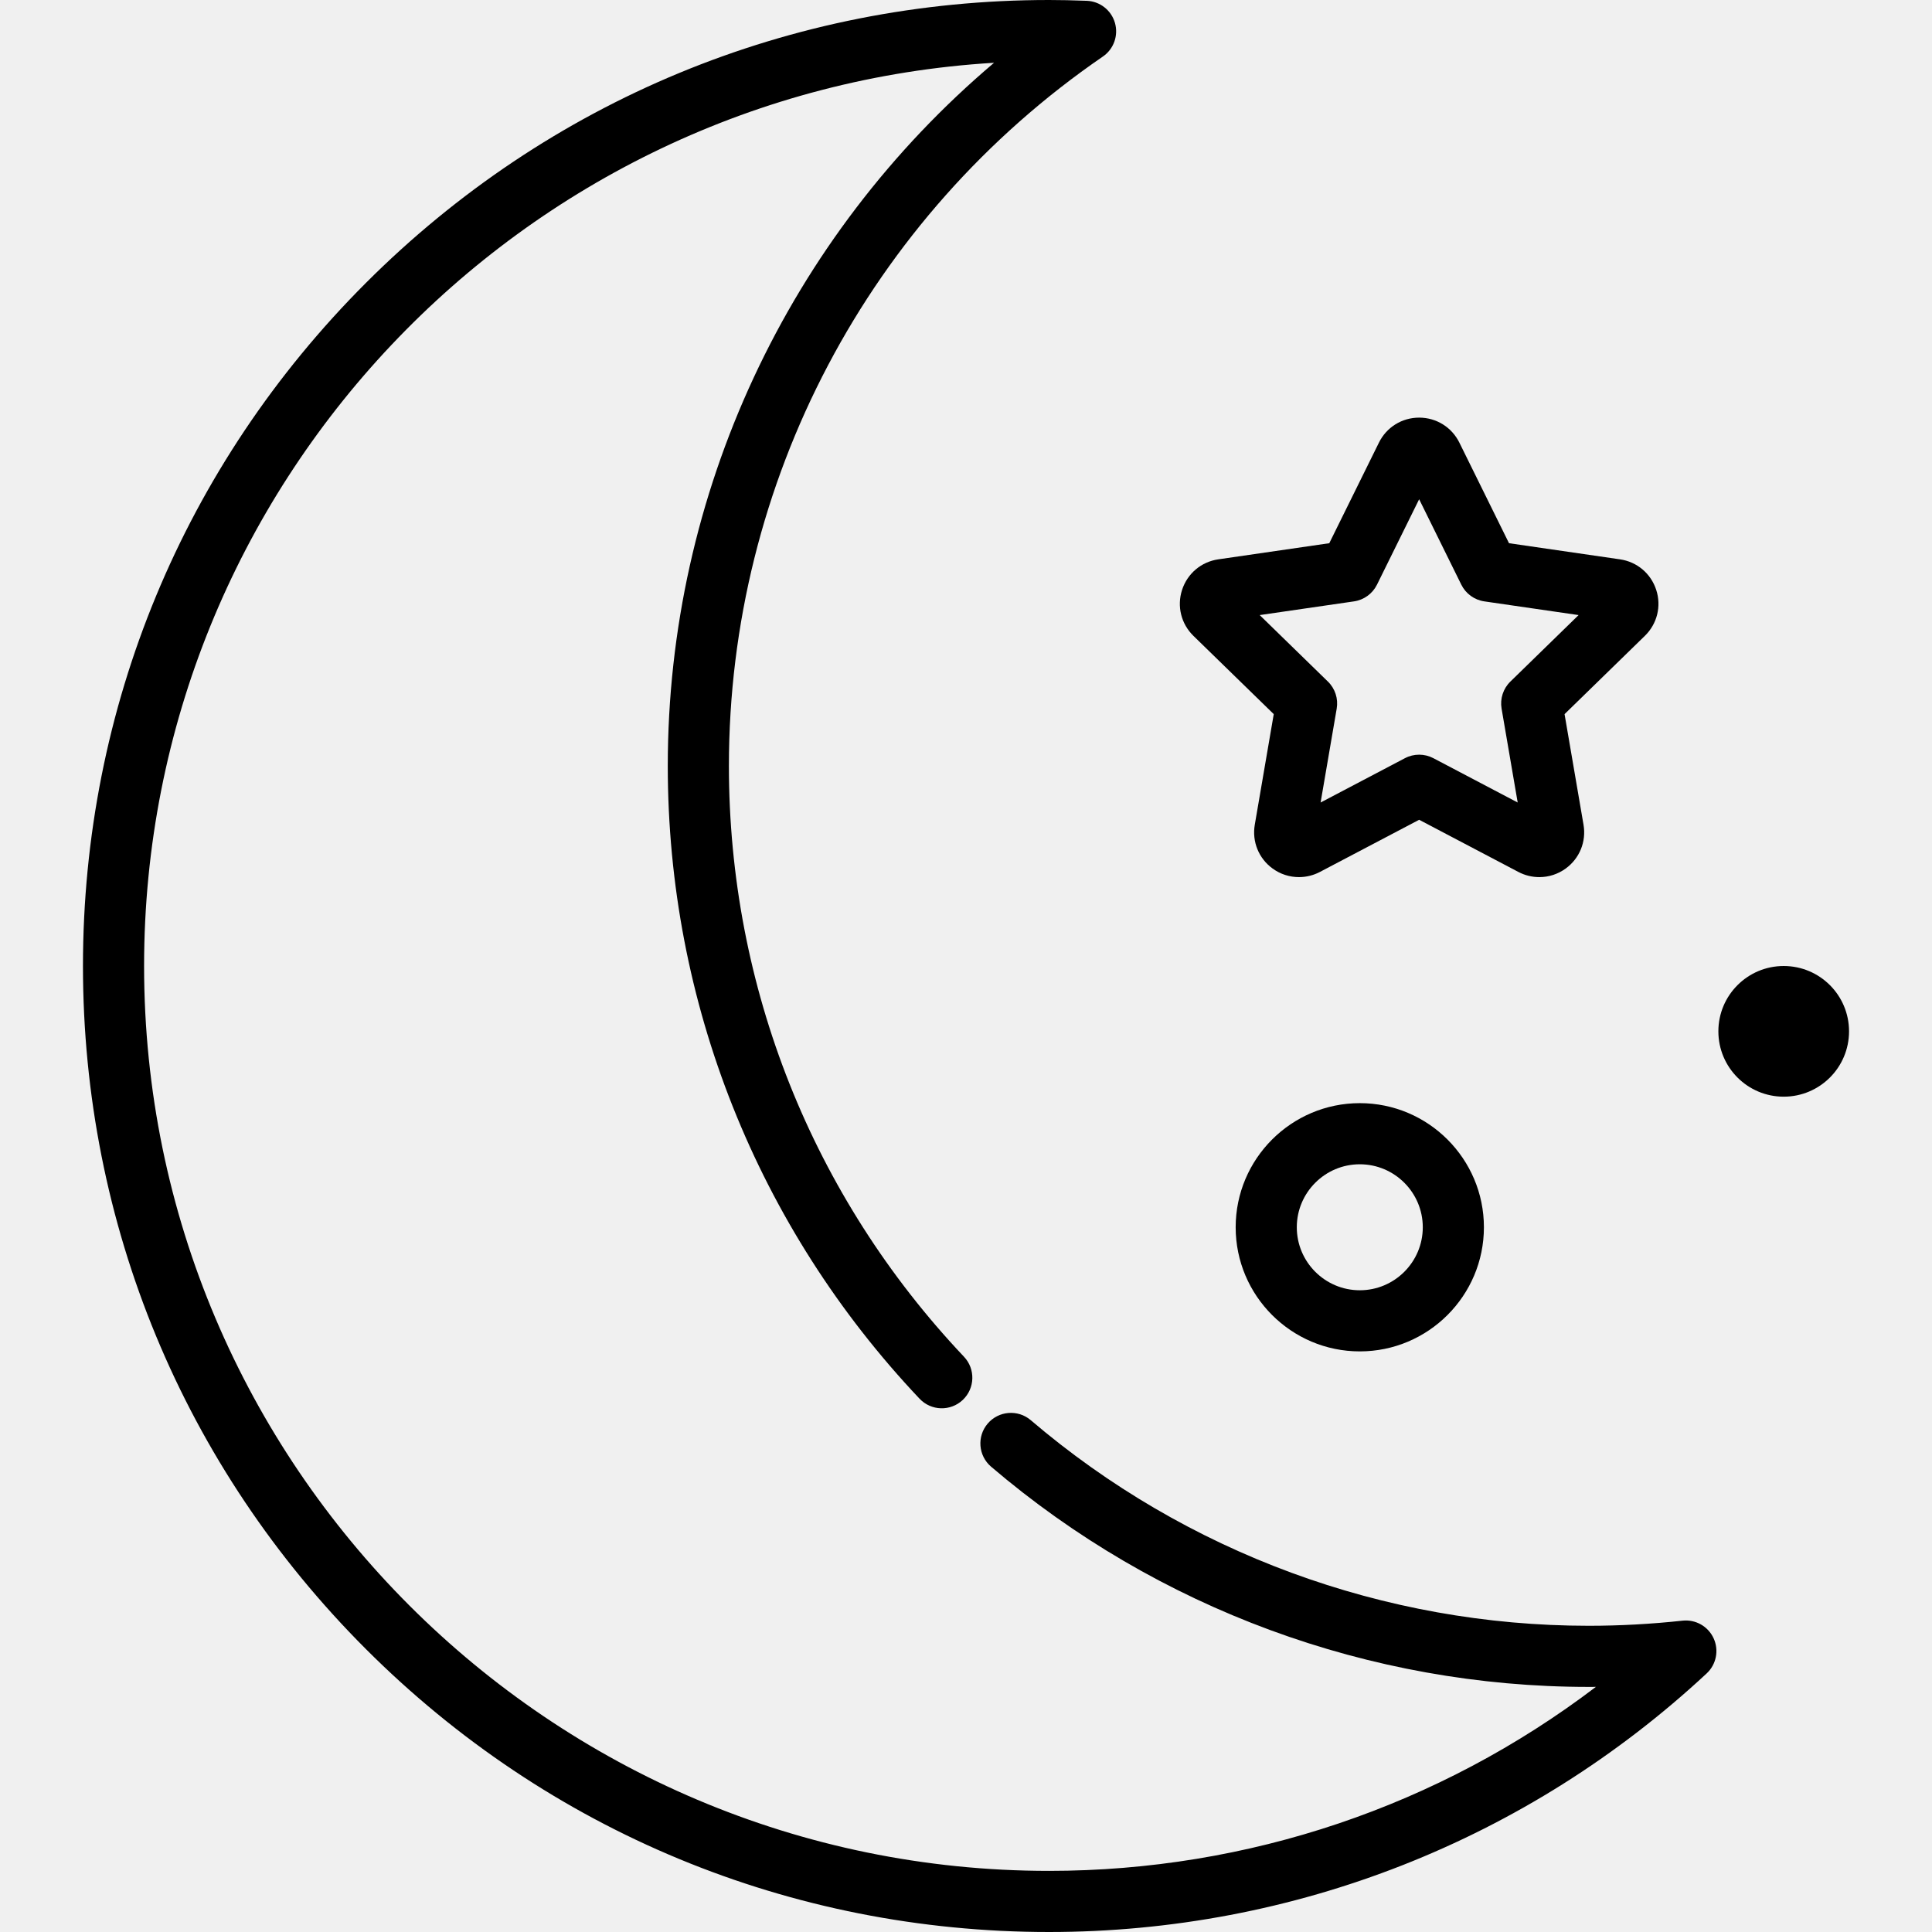
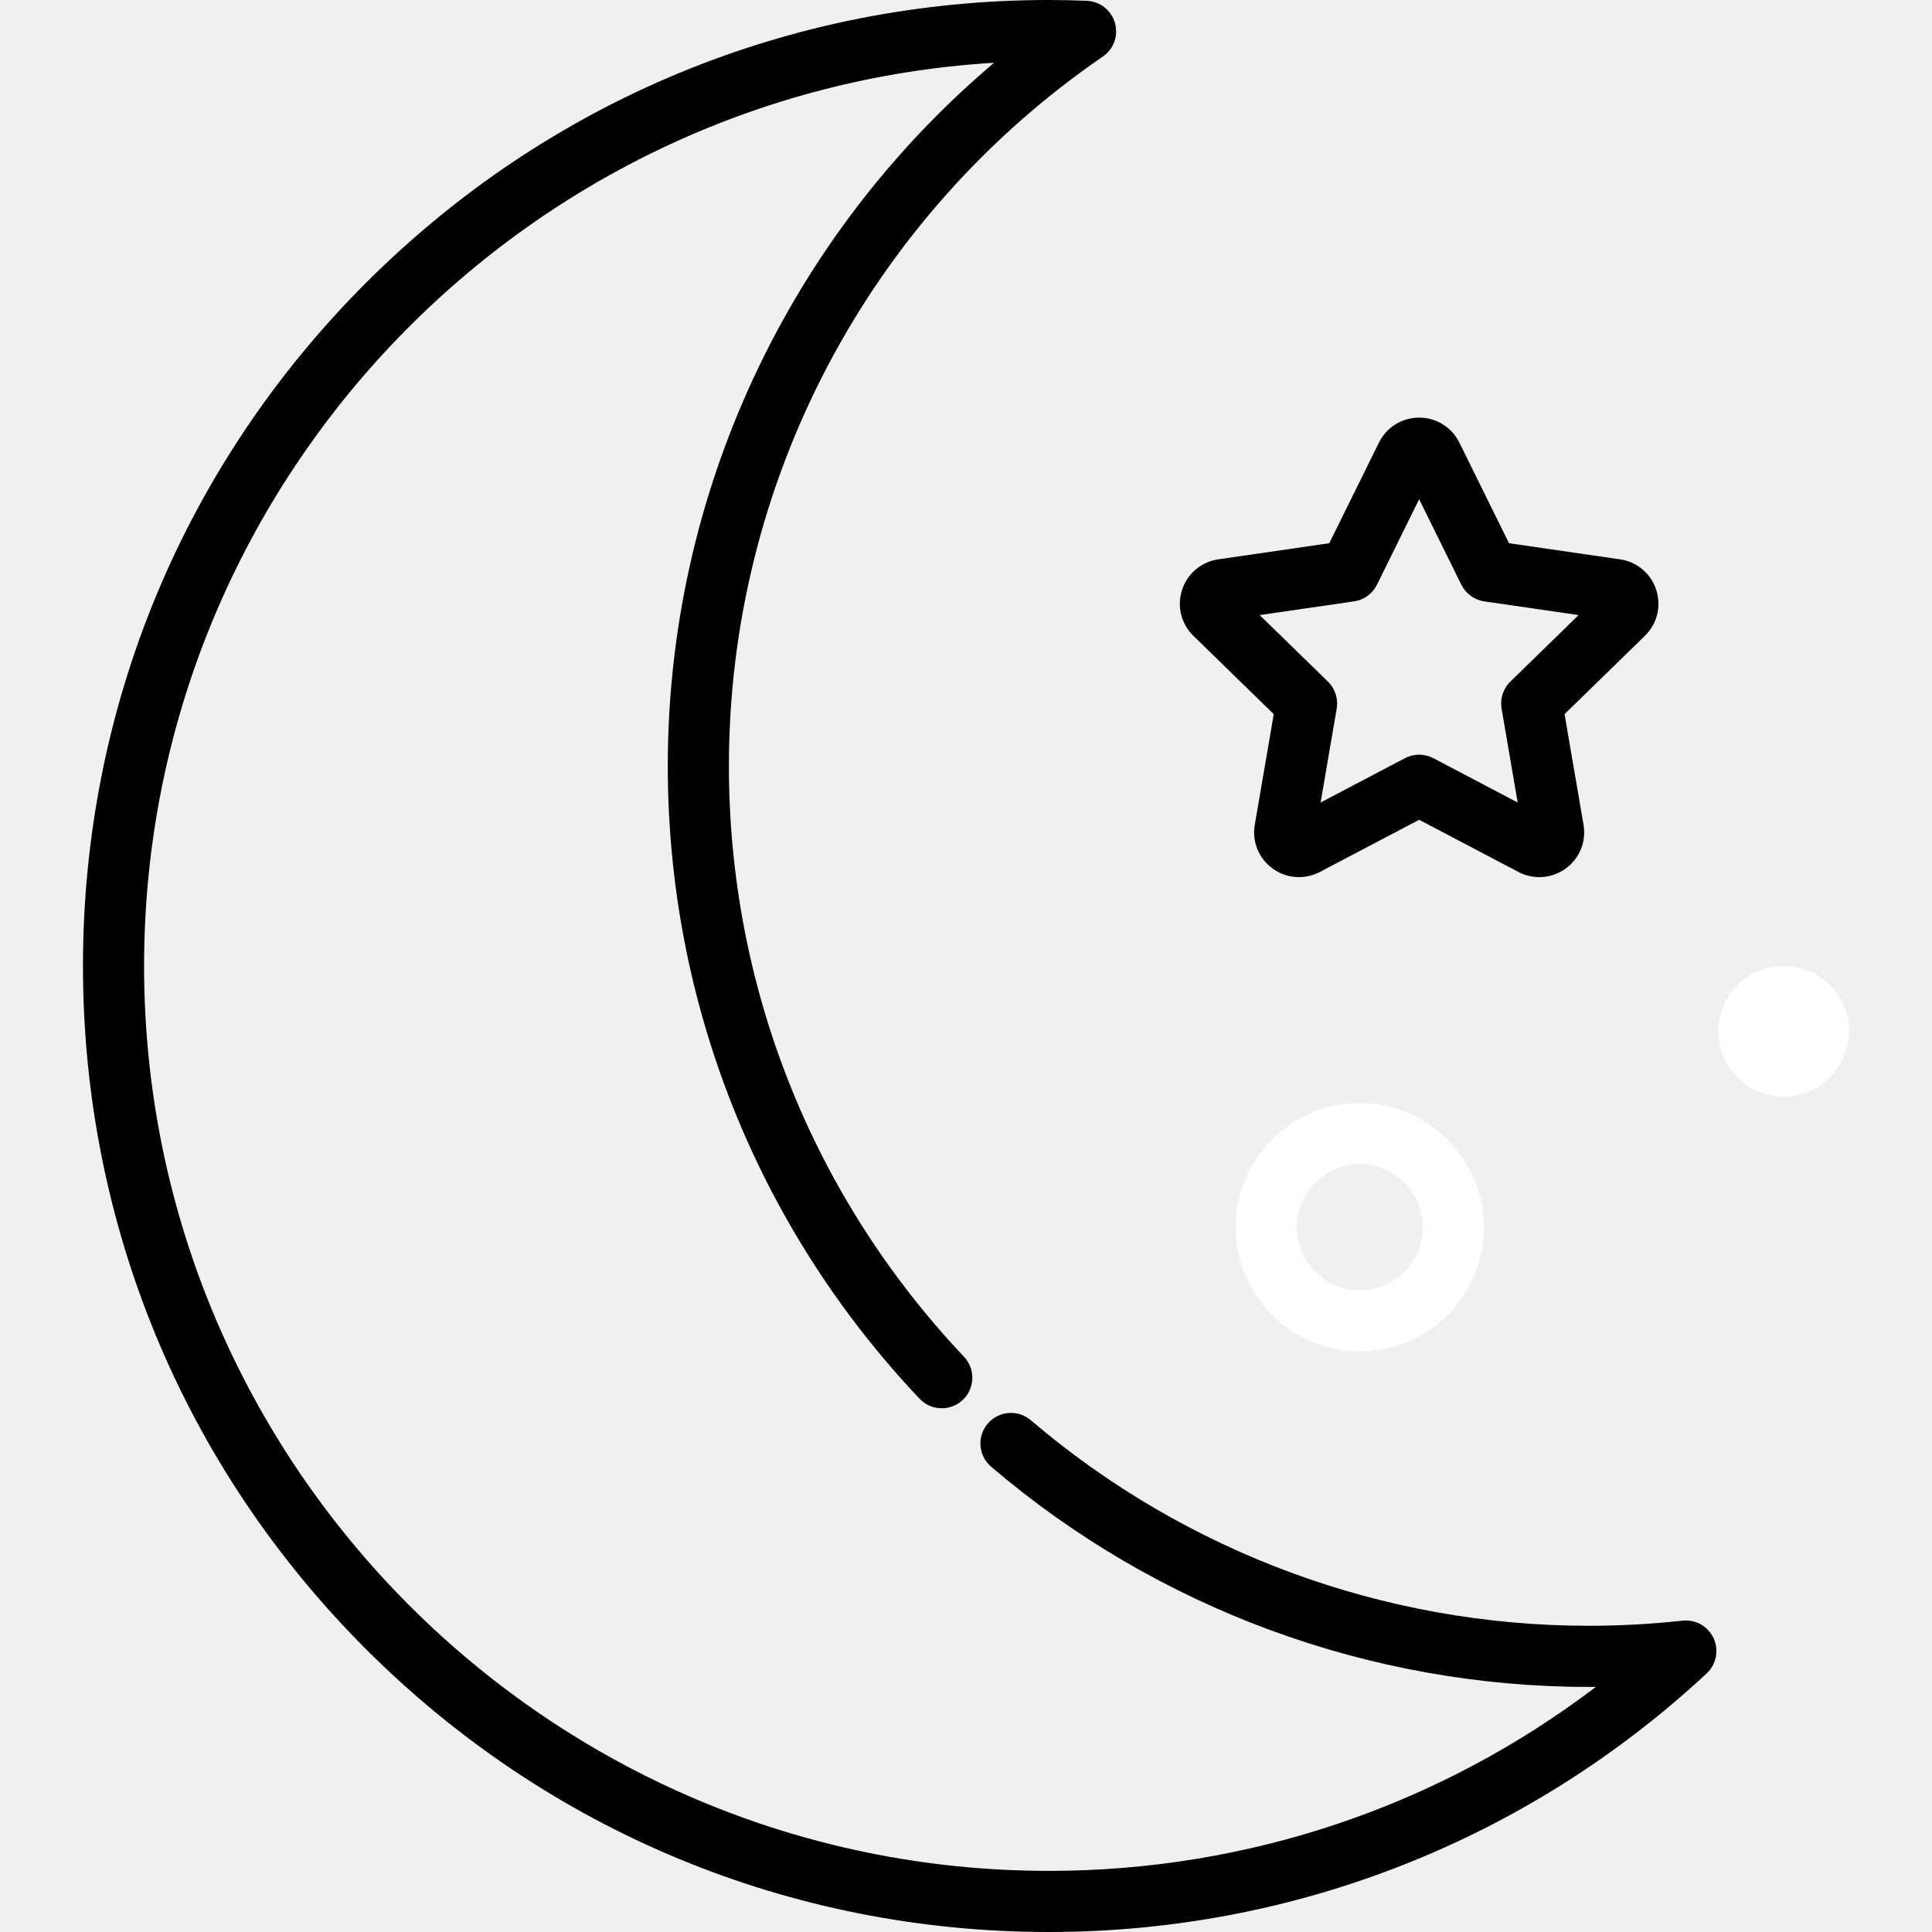
- <svg xmlns="http://www.w3.org/2000/svg" version="1.1" id="Layer_1" x="0px" y="0px" viewBox="0 0 512 512" style="enable-background:new 0 0 512 512;" xml:space="preserve">
-   <g>
-     <g>
-       <g>
-         <path d="M337.556,189.252l-5.023,29.292c-0.774,4.498,1.039,8.957,4.723,11.628c2.044,1.487,4.46,2.273,6.99,2.273     c1.922,0,3.836-0.474,5.532-1.366l26.311-13.831l26.297,13.826c1.701,0.897,3.618,1.372,5.544,1.372     c2.521,0,4.933-0.782,6.988-2.269c3.69-2.682,5.503-7.139,4.729-11.627l-5.024-29.297l21.284-20.748     c3.267-3.185,4.419-7.858,3.008-12.181c-1.407-4.337-5.083-7.439-9.597-8.094l-29.416-4.275l-13.156-26.66     c-2.018-4.083-6.102-6.62-10.656-6.62c-4.561,0-8.646,2.54-10.659,6.626l-13.157,26.655l-29.415,4.275     c-4.506,0.654-8.182,3.752-9.598,8.092c-1.406,4.33-0.255,8.996,3.009,12.185L337.556,189.252z M358.816,159.373     c2.639-0.383,4.919-2.04,6.1-4.431l11.173-22.637l11.171,22.636c1.178,2.391,3.46,4.048,6.099,4.431l24.984,3.631l-18.077,17.621     c-1.908,1.861-2.78,4.541-2.33,7.169l4.267,24.881l-22.345-11.748c-1.18-0.62-2.474-0.93-3.769-0.93     c-1.295,0-2.59,0.31-3.771,0.932l-22.344,11.746l4.266-24.88c0.451-2.628-0.42-5.309-2.329-7.17l-18.079-17.62L358.816,159.373z" />
-         <path d="M445.893,429.493c-8.289,0.9-16.654,1.355-24.864,1.355c-54.194,0-106.705-19.349-147.862-54.483     c-3.402-2.904-8.516-2.499-11.419,0.902c-2.904,3.403-2.5,8.516,0.902,11.42c44.087,37.636,100.334,58.363,158.379,58.363     c0.631,0,1.264-0.003,1.896-0.008c-41.552,31.591-92.19,48.759-144.94,48.759c-132.226,0-239.8-107.575-239.8-239.801     c0-127.344,99.772-231.821,225.252-239.364c-54.546,46.16-86.47,114.161-86.47,186.354c0,62.645,23.698,122.196,66.728,167.687     c3.073,3.25,8.199,3.392,11.451,0.318c3.25-3.075,3.392-8.2,0.318-11.451c-40.173-42.469-62.297-98.068-62.297-156.554     c0-75.138,37.048-145.42,99.105-188.005c2.878-1.975,4.167-5.574,3.198-8.928c-0.969-3.354-3.98-5.71-7.468-5.845     C284.296,0.069,281.02,0,277.986,0C209.604,0,145.317,26.629,96.966,74.98c-48.352,48.352-74.98,112.639-74.98,181.019     s26.628,132.668,74.98,181.019C145.317,485.371,209.605,512,277.986,512c64.888,0,126.787-24.335,174.296-68.523     c2.555-2.377,3.303-6.122,1.851-9.297C452.683,431.005,449.369,429.118,445.893,429.493z" />
-         <path d="M327.465,325.24c0,18.137,14.757,32.893,32.895,32.893c18.137,0,32.893-14.756,32.893-32.893     c0-18.138-14.756-32.894-32.893-32.894C342.222,292.346,327.465,307.102,327.465,325.24z M377.053,325.24     c0,9.205-7.489,16.693-16.693,16.693c-9.206,0-16.695-7.489-16.695-16.693s7.49-16.694,16.695-16.694     S377.053,316.034,377.053,325.24z" />
-         <path d="M472.699,256.002c-9.561,0-17.313,7.75-17.313,17.314c0,9.563,7.751,17.315,17.313,17.315     c9.565,0,17.315-7.752,17.315-17.315C490.014,263.751,482.264,256.002,472.699,256.002z" />
-       </g>
-     </g>
-   </g>
-   <g>
- </g>
-   <g>
- </g>
-   <g>
- </g>
-   <g>
- </g>
-   <g>
- </g>
-   <g>
- </g>
-   <g>
- </g>
-   <g>
- </g>
-   <g>
- </g>
-   <g>
- </g>
-   <g>
- </g>
-   <g>
- </g>
-   <g>
- </g>
-   <g>
- </g>
-   <g>
- </g>
+ <svg xmlns="http://www.w3.org/2000/svg" viewBox="0 0 512 512">
+   <path d="M337.556 189.252l-5.023 29.292c-.774 4.498 1.039 8.957 4.723 11.628a11.805 11.805 0 006.99 2.273c1.922 0 3.836-.474 5.532-1.366l26.311-13.831 26.297 13.826a11.93 11.93 0 005.544 1.372 11.84 11.84 0 006.988-2.269c3.69-2.682 5.503-7.139 4.729-11.627l-5.024-29.297 21.284-20.748c3.267-3.185 4.419-7.858 3.008-12.181a11.809 11.809 0 00-9.597-8.094l-29.416-4.275-13.156-26.66a11.815 11.815 0 00-10.656-6.62c-4.561 0-8.646 2.54-10.659 6.626l-13.157 26.655-29.415 4.275c-4.506.654-8.182 3.752-9.598 8.092-1.406 4.33-.255 8.996 3.009 12.185l21.286 20.744zm21.26-29.879a8.101 8.101 0 006.1-4.431l11.173-22.637 11.171 22.636a8.094 8.094 0 006.099 4.431l24.984 3.631-18.077 17.621a8.104 8.104 0 00-2.33 7.169l4.267 24.881-22.345-11.748a8.098 8.098 0 00-7.54.002l-22.344 11.746 4.266-24.88a8.1 8.1 0 00-2.329-7.17l-18.079-17.62 24.984-3.631z" />
+   <path d="M445.893 429.493a231.26 231.26 0 01-24.864 1.355c-54.194 0-106.705-19.349-147.862-54.483a8.1 8.1 0 00-10.517 12.322c44.087 37.636 100.334 58.363 158.379 58.363.631 0 1.264-.003 1.896-.008-41.552 31.591-92.19 48.759-144.94 48.759-132.226 0-239.8-107.575-239.8-239.801 0-127.344 99.772-231.821 225.252-239.364-54.546 46.16-86.47 114.161-86.47 186.354 0 62.645 23.698 122.196 66.728 167.687a8.1 8.1 0 0011.769-11.133c-40.173-42.469-62.297-98.068-62.297-156.554 0-75.138 37.048-145.42 99.105-188.005a8.102 8.102 0 00-4.27-14.773A259.211 259.211 0 00277.986 0c-68.382 0-132.669 26.629-181.02 74.98-48.352 48.352-74.98 112.639-74.98 181.019s26.628 132.668 74.98 181.019C145.317 485.371 209.605 512 277.986 512c64.888 0 126.787-24.335 174.296-68.523a8.097 8.097 0 001.851-9.297 8.095 8.095 0 00-8.24-4.687z" />
+   <path d="M327.465 325.24c0 18.137 14.757 32.893 32.895 32.893 18.137 0 32.893-14.756 32.893-32.893 0-18.138-14.756-32.894-32.893-32.894-18.138 0-32.895 14.756-32.895 32.894zm49.588 0c0 9.205-7.489 16.693-16.693 16.693-9.206 0-16.695-7.489-16.695-16.693s7.49-16.694 16.695-16.694 16.693 7.488 16.693 16.694zM472.699 256.002c-9.561 0-17.313 7.75-17.313 17.314 0 9.563 7.751 17.315 17.313 17.315 9.565 0 17.315-7.752 17.315-17.315 0-9.565-7.75-17.314-17.315-17.314z" fill="white" />
</svg>
